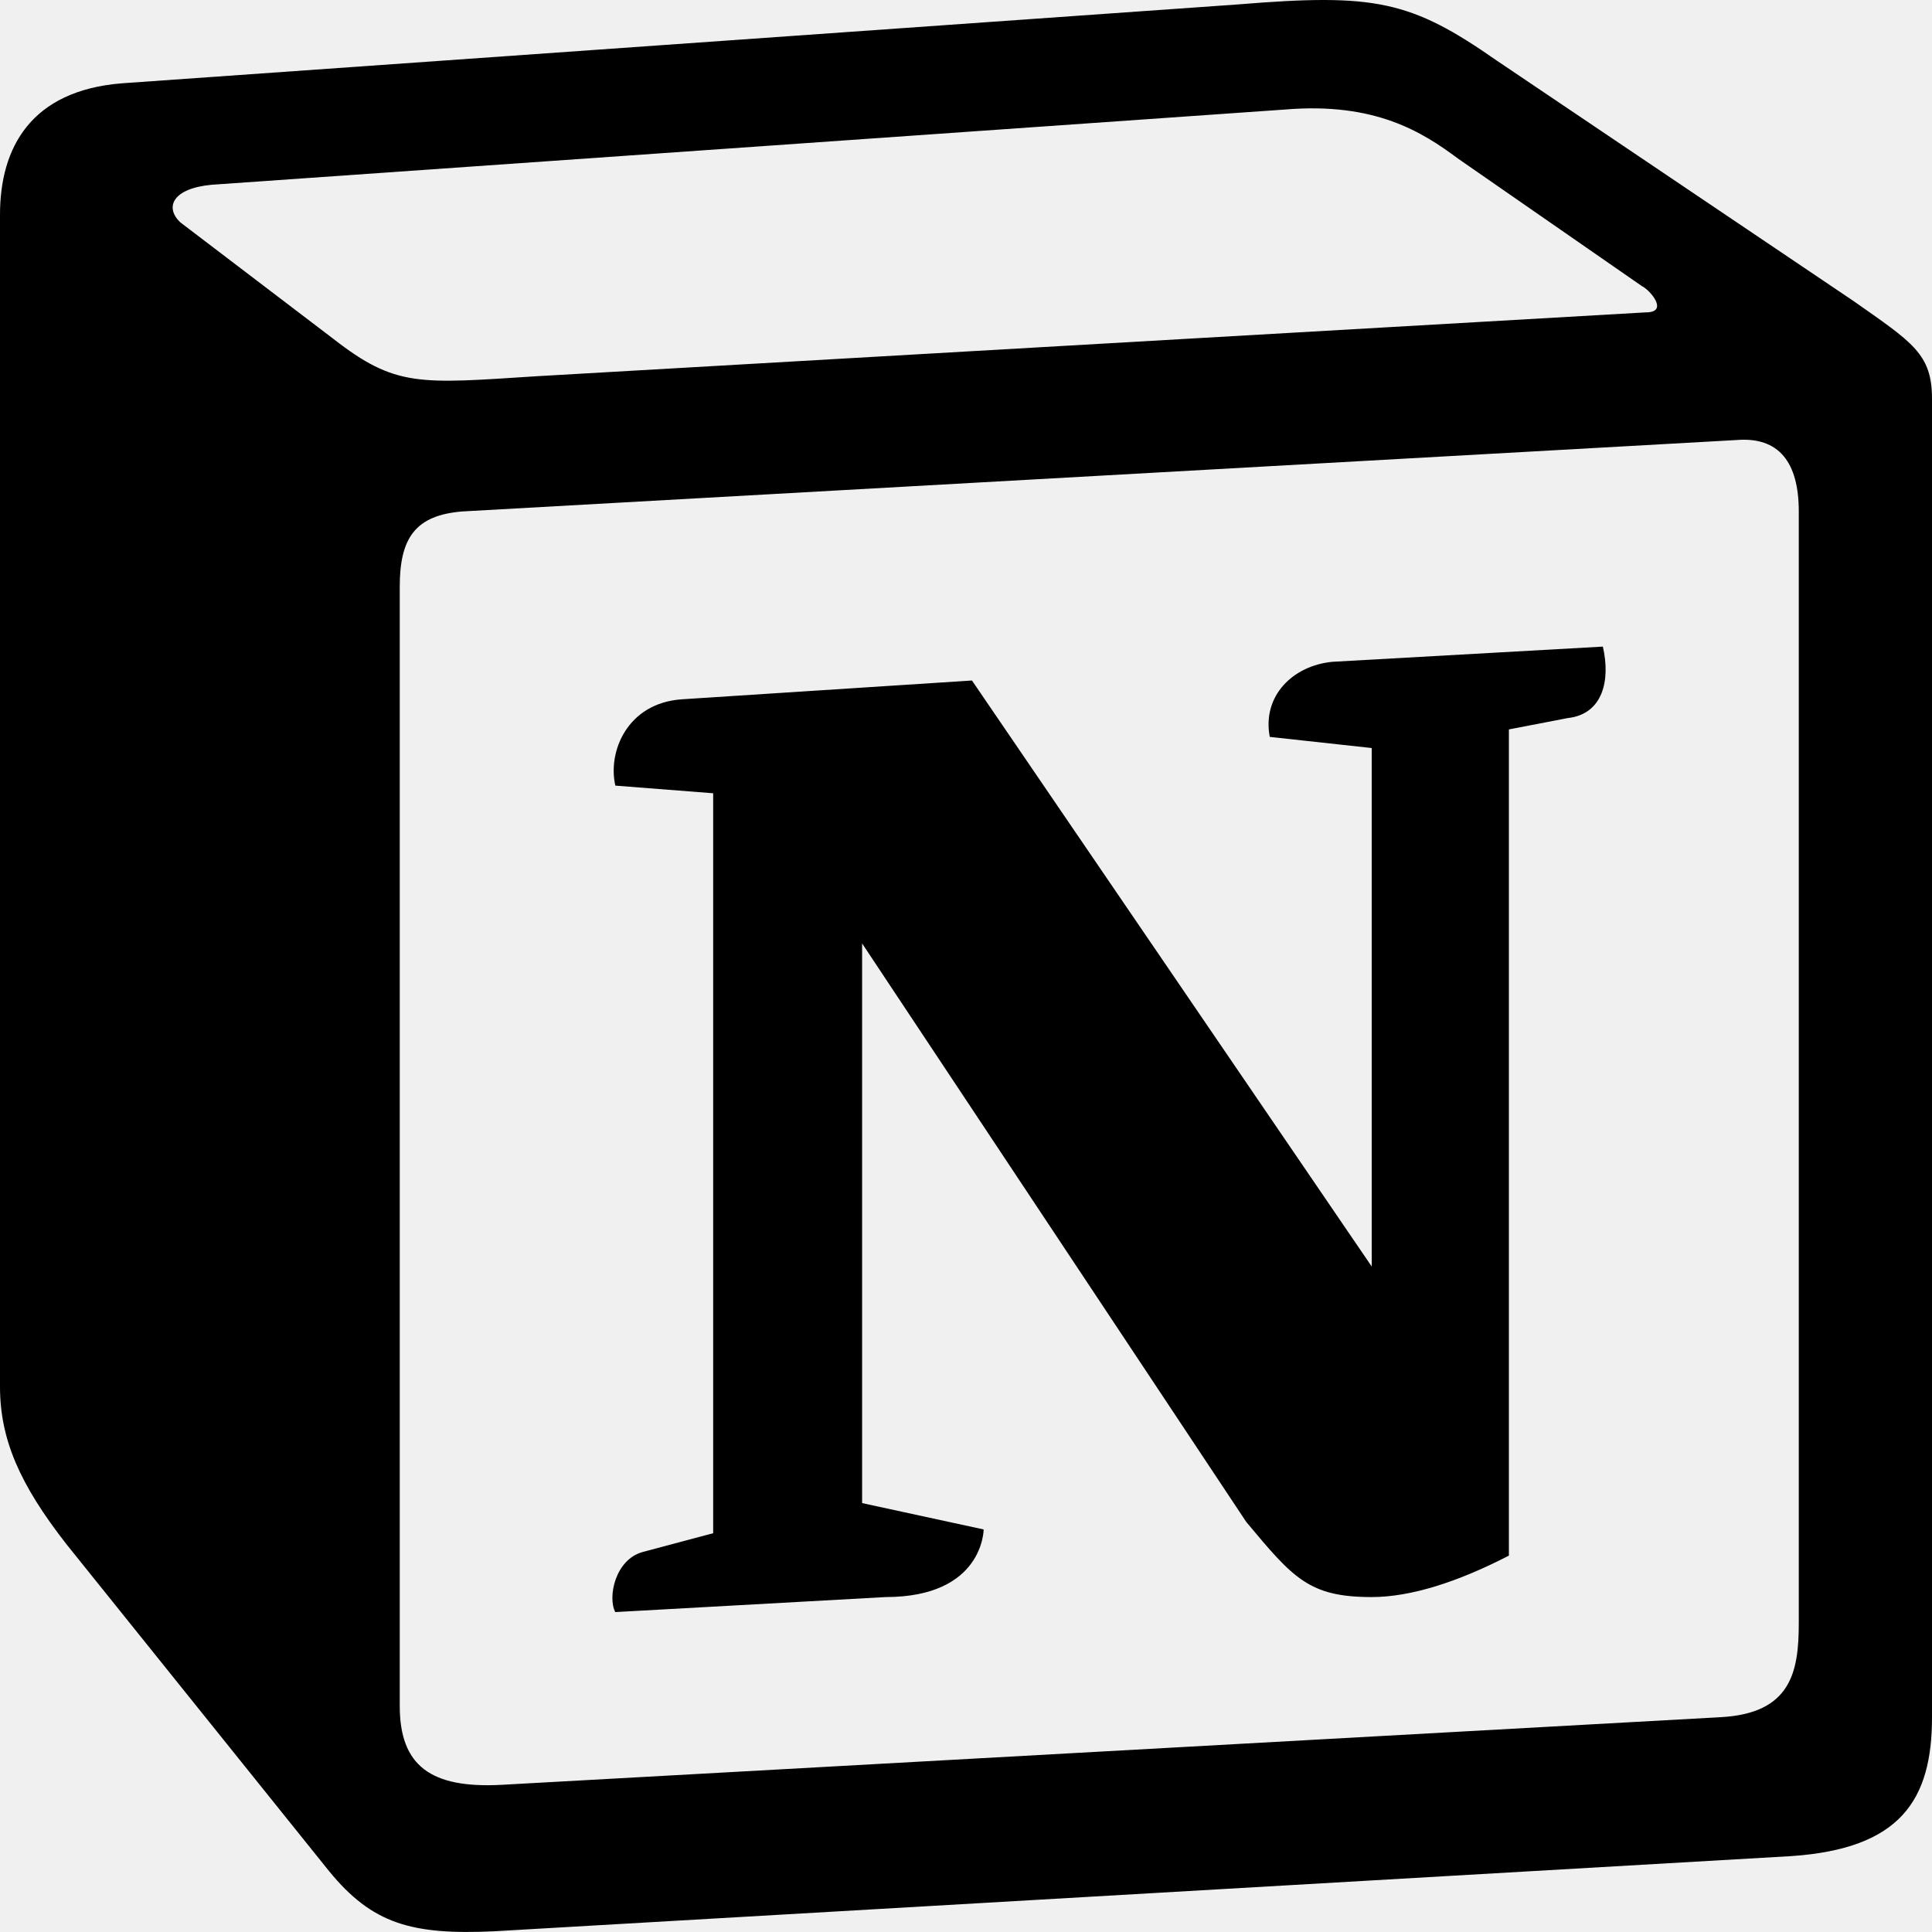
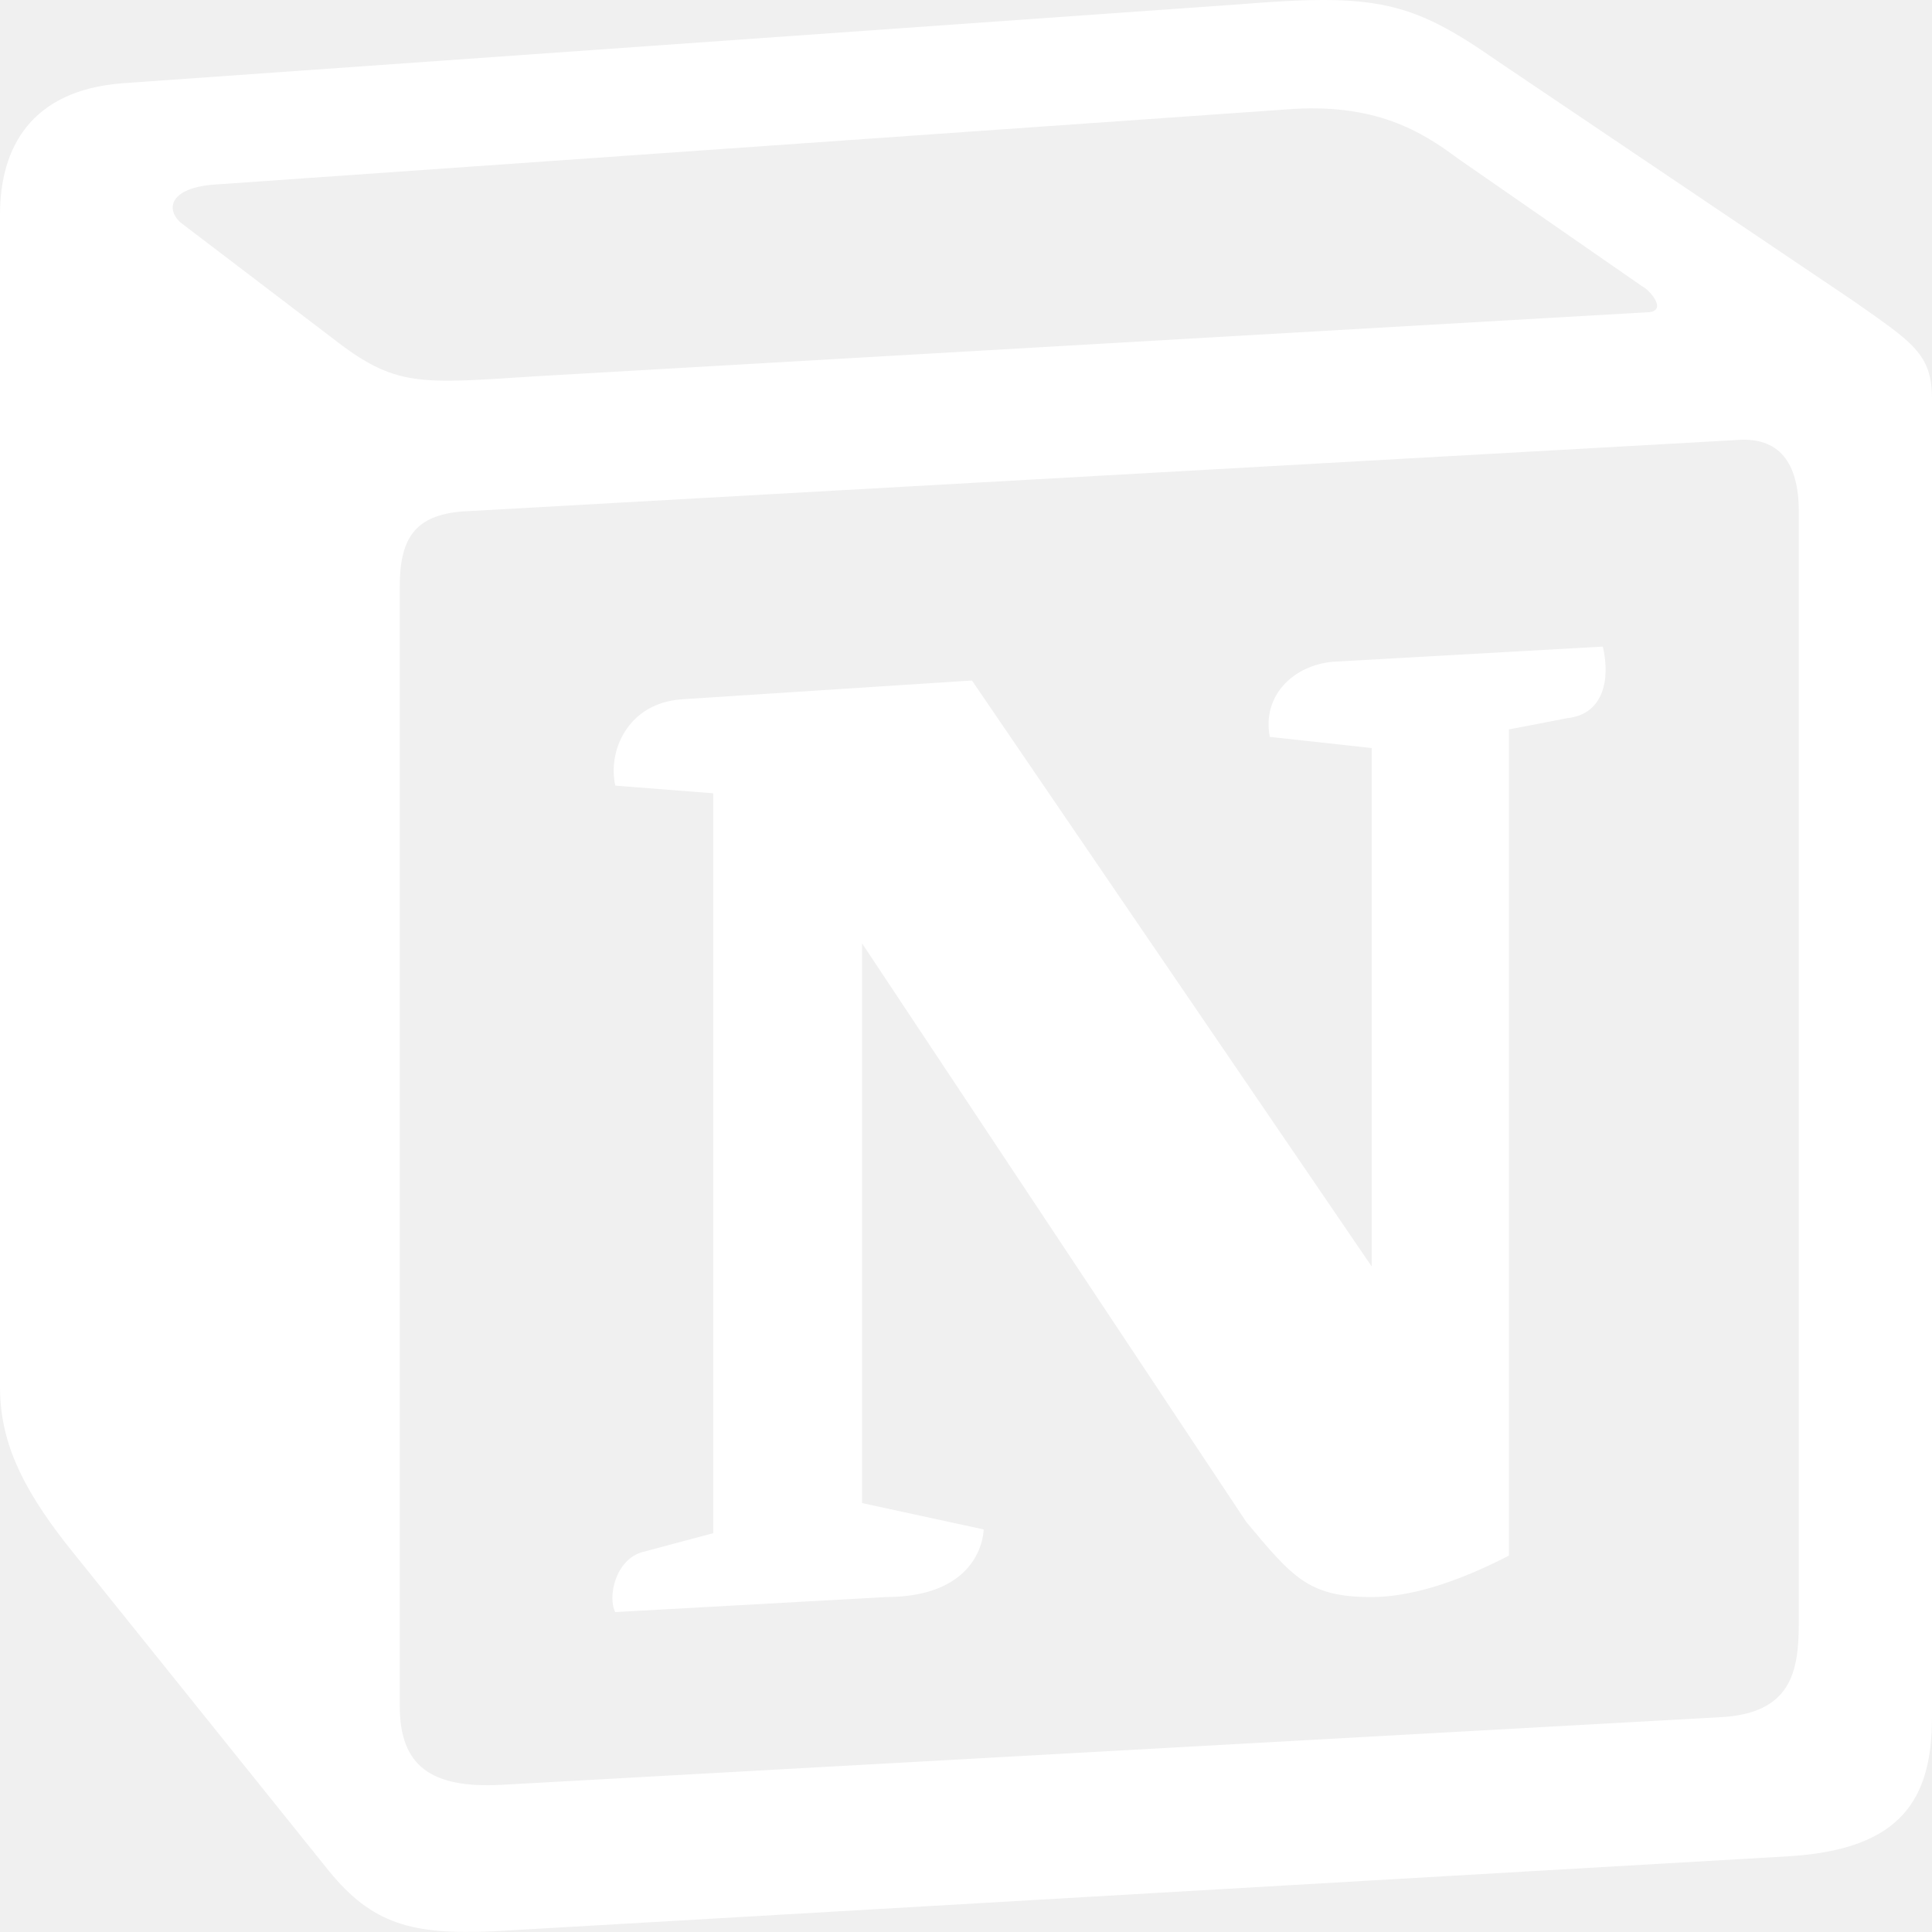
<svg xmlns="http://www.w3.org/2000/svg" width="22" height="22" viewBox="0 0 22 22" fill="none">
-   <path d="M3.794 3.857C4.507 4.413 4.774 4.37 6.114 4.284L18.742 3.557C19.01 3.557 18.787 3.301 18.698 3.259L16.6 1.804C16.198 1.505 15.662 1.162 14.636 1.247L2.409 2.104C1.964 2.146 1.874 2.36 2.052 2.531L3.794 3.857ZM4.552 6.68V19.426C4.552 20.11 4.908 20.367 5.712 20.324L19.59 19.554C20.394 19.512 20.483 19.041 20.483 18.484V5.824C20.483 5.269 20.261 4.969 19.769 5.011L5.265 5.824C4.73 5.867 4.552 6.125 4.552 6.68ZM18.252 7.363C18.341 7.748 18.252 8.133 17.851 8.177L17.182 8.306V17.714C16.601 18.014 16.066 18.186 15.619 18.186C14.905 18.186 14.726 17.971 14.191 17.33L9.817 10.743V17.116L11.201 17.416C11.201 17.416 11.201 18.186 10.085 18.186L7.006 18.357C6.917 18.186 7.006 17.758 7.318 17.673L8.121 17.459V9.033L7.007 8.946C6.918 8.561 7.141 8.006 7.765 7.963L11.068 7.749L15.62 14.422V8.518L14.459 8.391C14.37 7.92 14.727 7.578 15.173 7.536L18.252 7.363ZM1.383 0.949L14.102 0.05C15.663 -0.078 16.066 0.007 17.047 0.692L21.108 3.429C21.776 3.899 22 4.028 22 4.541V19.554C22 20.495 21.644 21.052 20.395 21.136L5.623 21.992C4.686 22.035 4.239 21.907 3.748 21.308L0.758 17.586C0.223 16.901 0 16.389 0 15.789V2.445C0 1.675 0.357 1.033 1.383 0.949Z" fill="#000000" />
+   <path d="M3.794 3.857C4.507 4.413 4.774 4.37 6.114 4.284L18.742 3.557C19.01 3.557 18.787 3.301 18.698 3.259L16.6 1.804C16.198 1.505 15.662 1.162 14.636 1.247L2.409 2.104C1.964 2.146 1.874 2.36 2.052 2.531L3.794 3.857ZM4.552 6.68V19.426C4.552 20.11 4.908 20.367 5.712 20.324L19.59 19.554C20.394 19.512 20.483 19.041 20.483 18.484V5.824C20.483 5.269 20.261 4.969 19.769 5.011L5.265 5.824C4.73 5.867 4.552 6.125 4.552 6.68ZM18.252 7.363C18.341 7.748 18.252 8.133 17.851 8.177L17.182 8.306V17.714C16.601 18.014 16.066 18.186 15.619 18.186C14.905 18.186 14.726 17.971 14.191 17.33L9.817 10.743V17.116L11.201 17.416C11.201 17.416 11.201 18.186 10.085 18.186L7.006 18.357C6.917 18.186 7.006 17.758 7.318 17.673L8.121 17.459V9.033L7.007 8.946C6.918 8.561 7.141 8.006 7.765 7.963L11.068 7.749L15.62 14.422V8.518L14.459 8.391C14.37 7.92 14.727 7.578 15.173 7.536L18.252 7.363ZM1.383 0.949L14.102 0.05C15.663 -0.078 16.066 0.007 17.047 0.692L21.108 3.429C21.776 3.899 22 4.028 22 4.541V19.554C22 20.495 21.644 21.052 20.395 21.136L5.623 21.992C4.686 22.035 4.239 21.907 3.748 21.308L0.758 17.586C0.223 16.901 0 16.389 0 15.789V2.445C0 1.675 0.357 1.033 1.383 0.949Z" fill="#ffffff" />
</svg>
